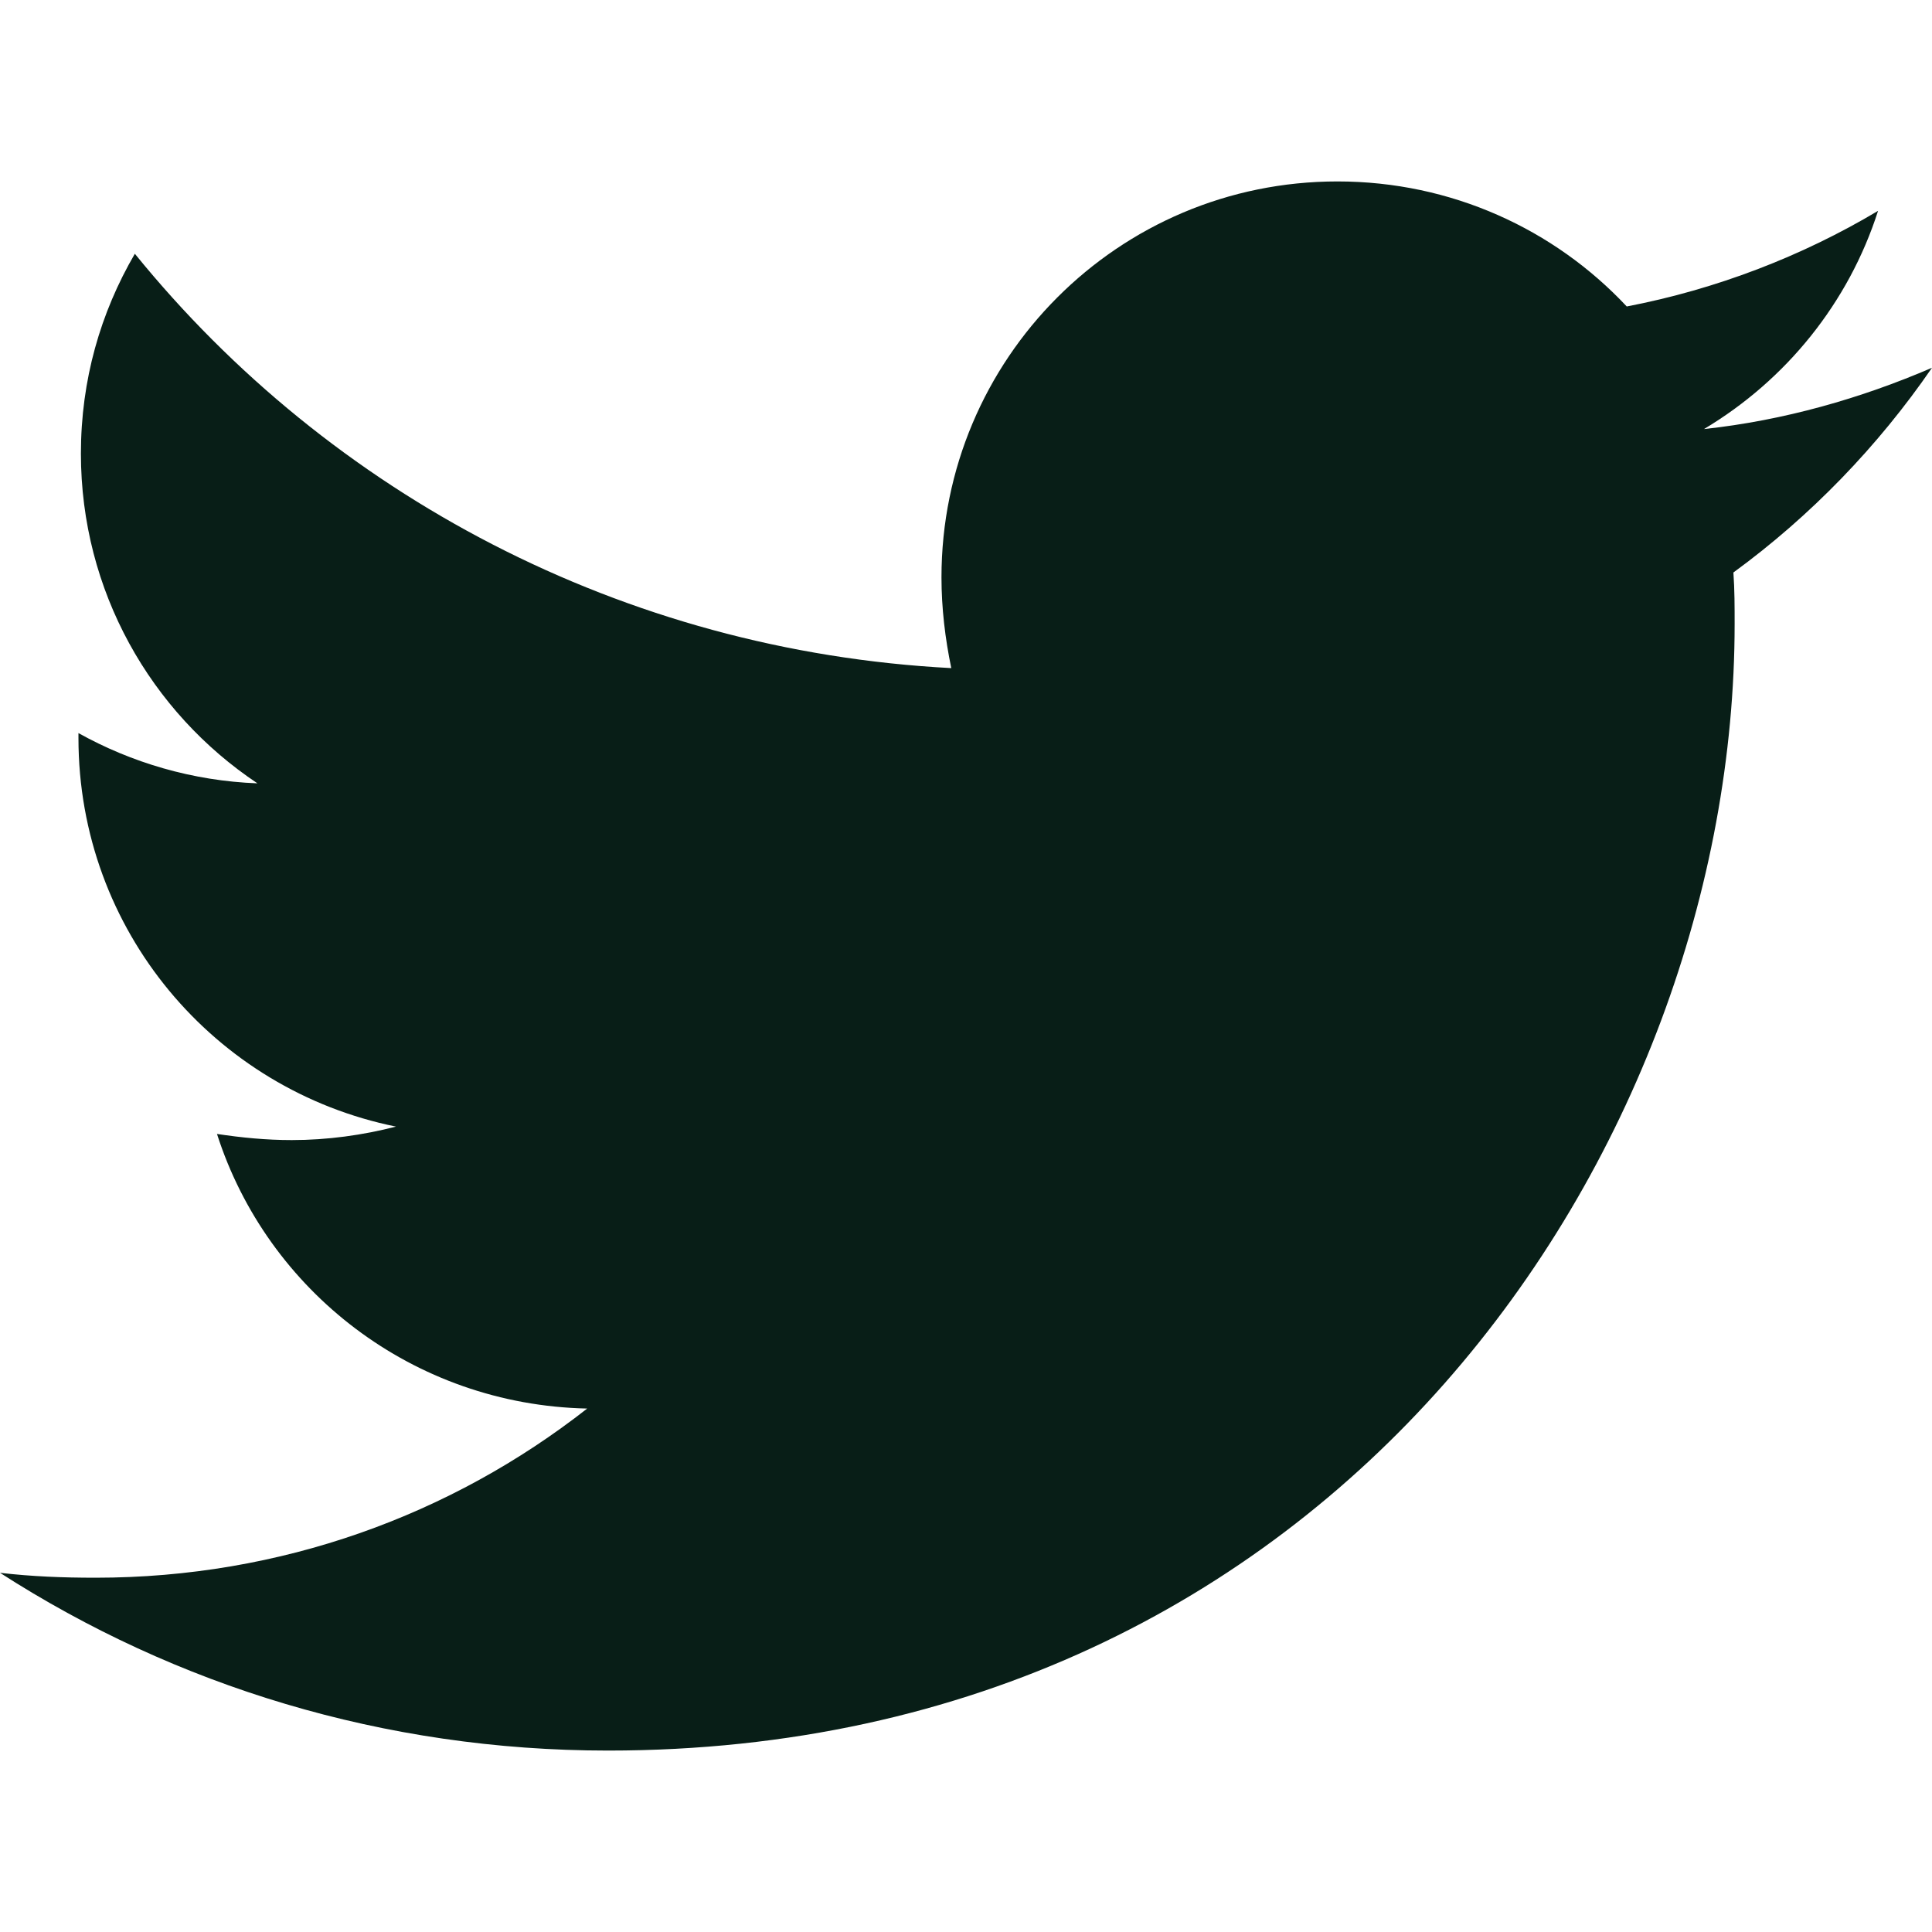
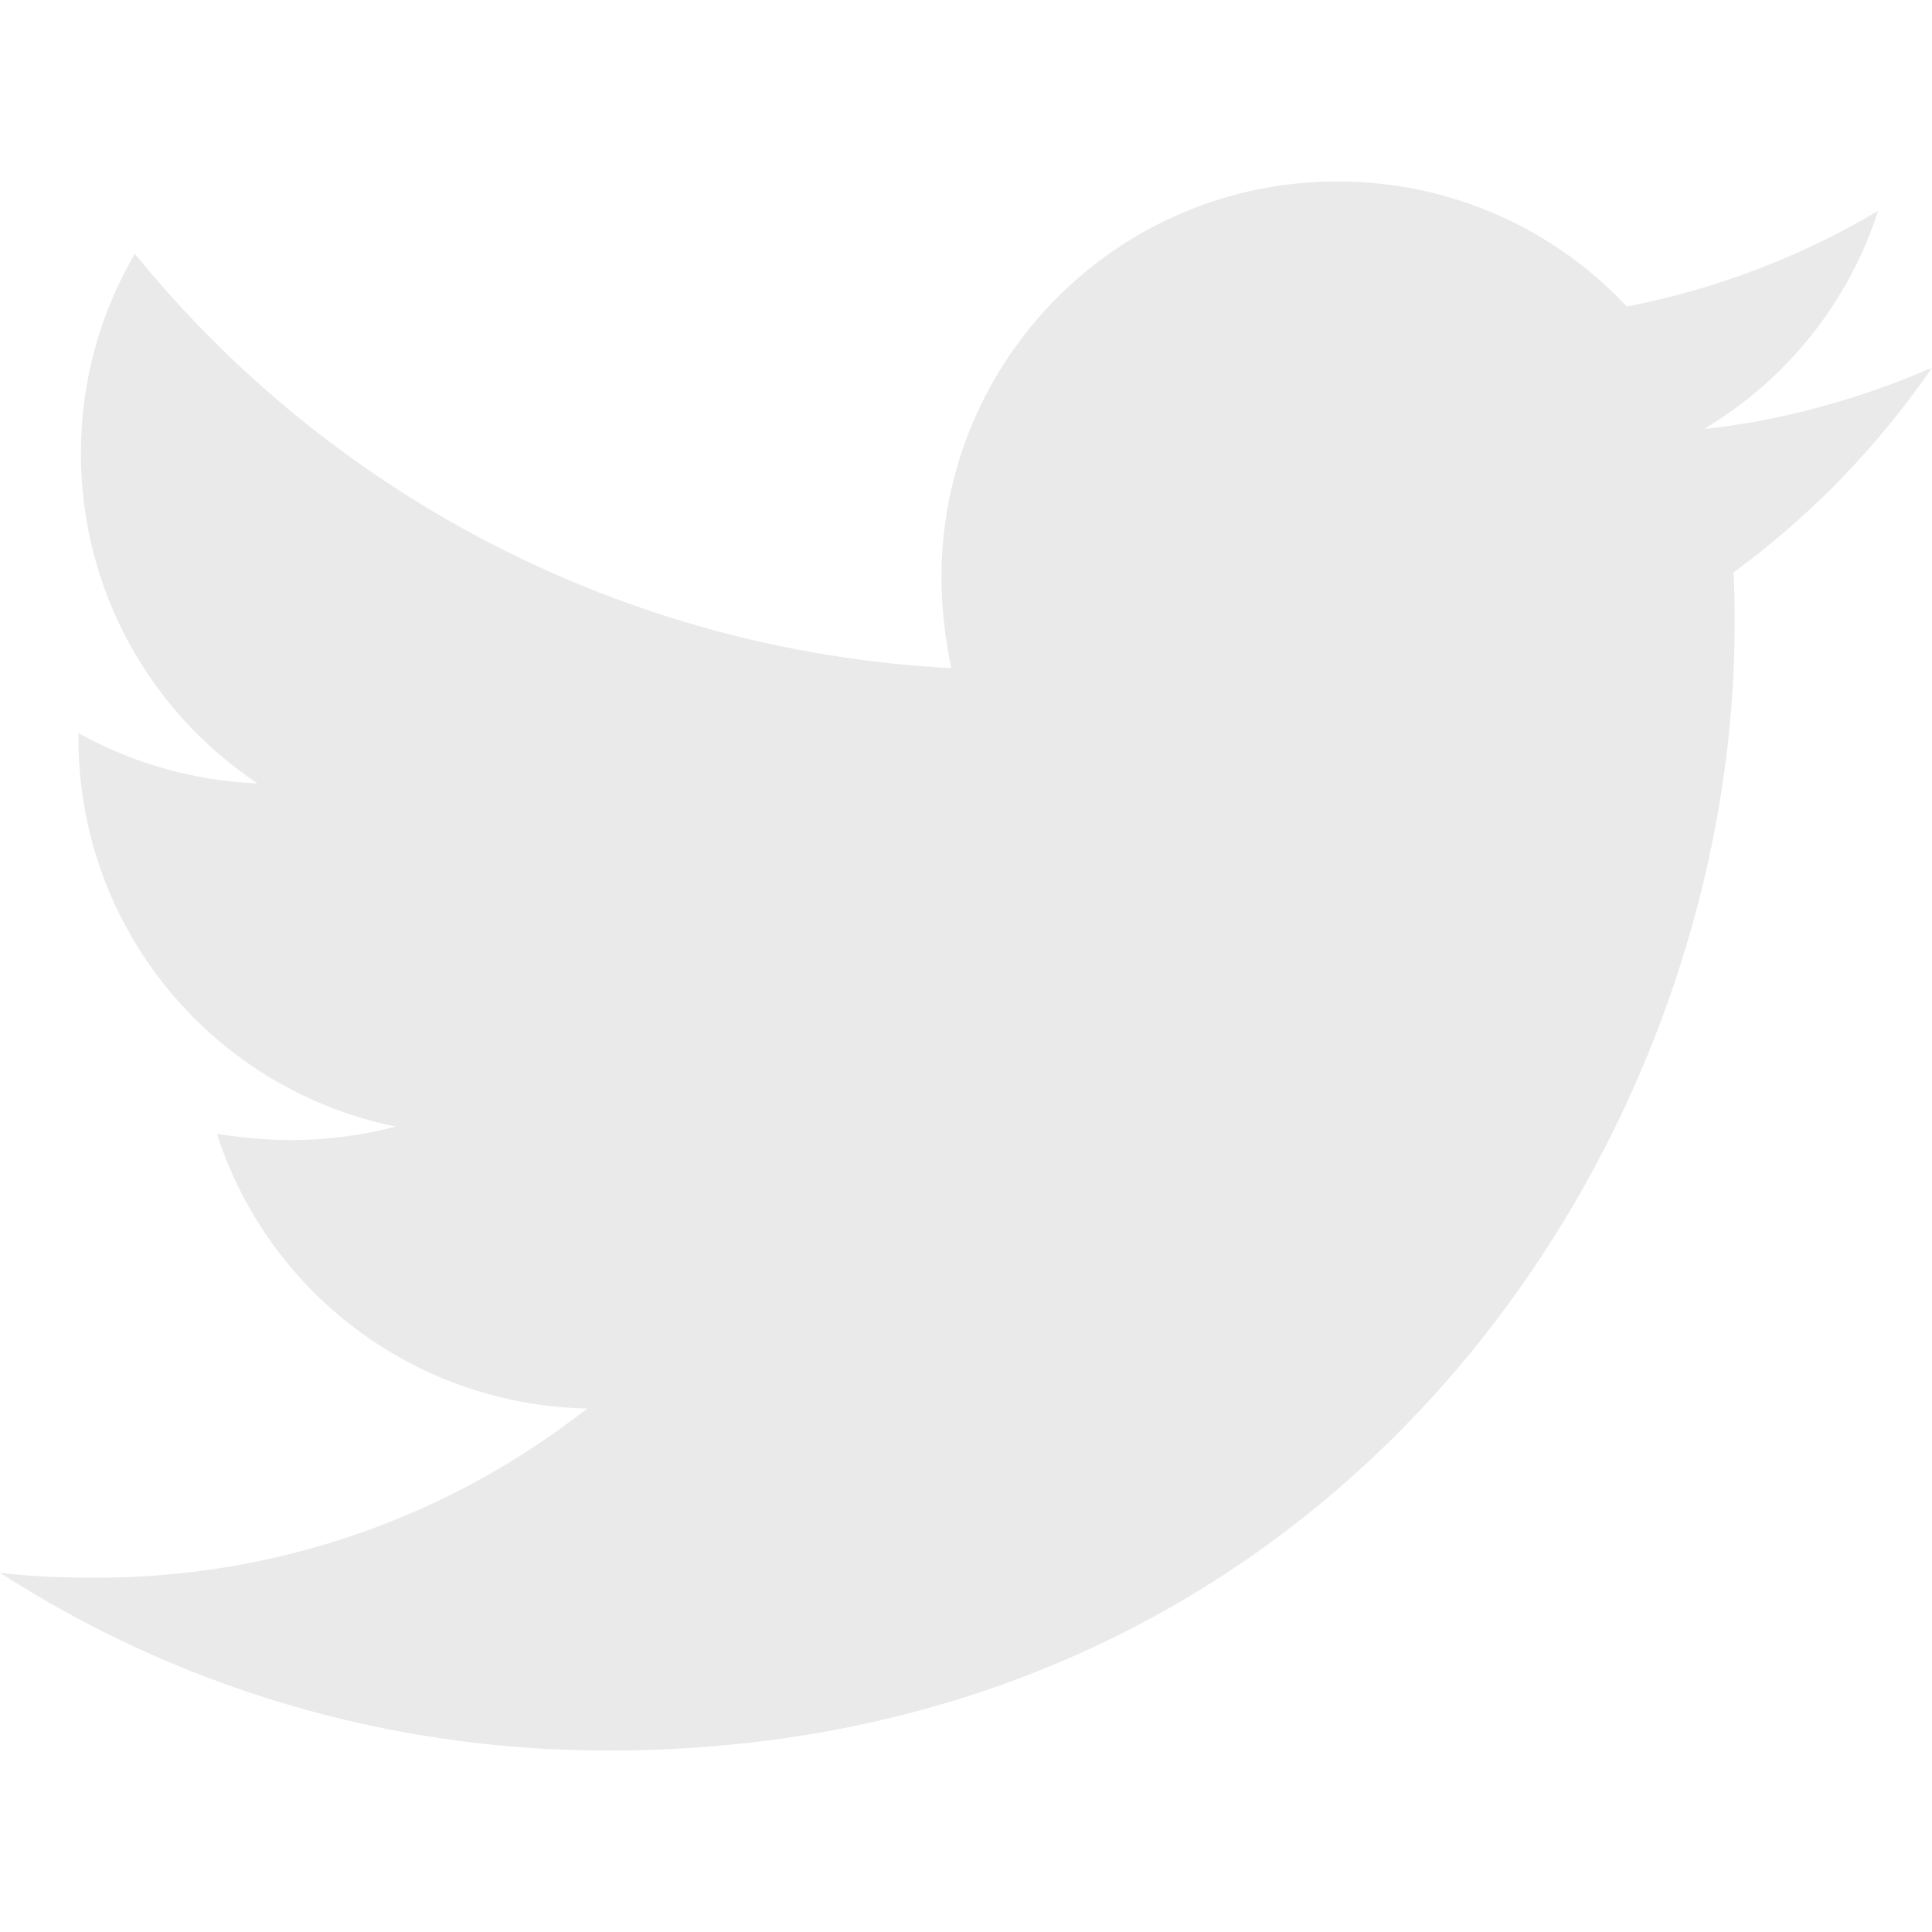
<svg xmlns="http://www.w3.org/2000/svg" viewBox="0 0 512 512">
-   <path d="M459.37 151.716c.325 4.548.325 9.097.325 13.645 0 138.72-105.583 298.558-298.558 298.558-59.452 0-114.68-17.219-161.137-47.106 8.447.974 16.568 1.299 25.34 1.299 49.055 0 94.213-16.568 130.274-44.832-46.132-.975-84.792-31.188-98.112-72.772 6.498.974 12.995 1.624 19.818 1.624 9.421 0 18.843-1.3 27.614-3.573-48.081-9.747-84.143-51.98-84.143-102.985v-1.299c13.969 7.797 30.214 12.67 47.431 13.319-28.264-18.843-46.781-51.005-46.781-87.391 0-19.492 5.197-37.36 14.294-52.954 51.655 63.675 129.3 105.258 216.365 109.807-1.624-7.797-2.599-15.918-2.599-24.04 0-57.828 46.782-104.934 104.934-104.934 30.213 0 57.502 12.67 76.67 33.137 23.715-4.548 46.456-13.32 66.599-25.34-7.798 24.366-24.366 44.833-46.132 57.827 21.117-2.273 41.584-8.122 60.426-16.243-14.292 20.791-32.161 39.308-52.628 54.253z" fill="#081e17" />
+   <path d="M459.37 151.716c.325 4.548.325 9.097.325 13.645 0 138.72-105.583 298.558-298.558 298.558-59.452 0-114.68-17.219-161.137-47.106 8.447.974 16.568 1.299 25.34 1.299 49.055 0 94.213-16.568 130.274-44.832-46.132-.975-84.792-31.188-98.112-72.772 6.498.974 12.995 1.624 19.818 1.624 9.421 0 18.843-1.3 27.614-3.573-48.081-9.747-84.143-51.98-84.143-102.985v-1.299c13.969 7.797 30.214 12.67 47.431 13.319-28.264-18.843-46.781-51.005-46.781-87.391 0-19.492 5.197-37.36 14.294-52.954 51.655 63.675 129.3 105.258 216.365 109.807-1.624-7.797-2.599-15.918-2.599-24.04 0-57.828 46.782-104.934 104.934-104.934 30.213 0 57.502 12.67 76.67 33.137 23.715-4.548 46.456-13.32 66.599-25.34-7.798 24.366-24.366 44.833-46.132 57.827 21.117-2.273 41.584-8.122 60.426-16.243-14.292 20.791-32.161 39.308-52.628 54.253z" fill="#eaeaea" />
</svg>
